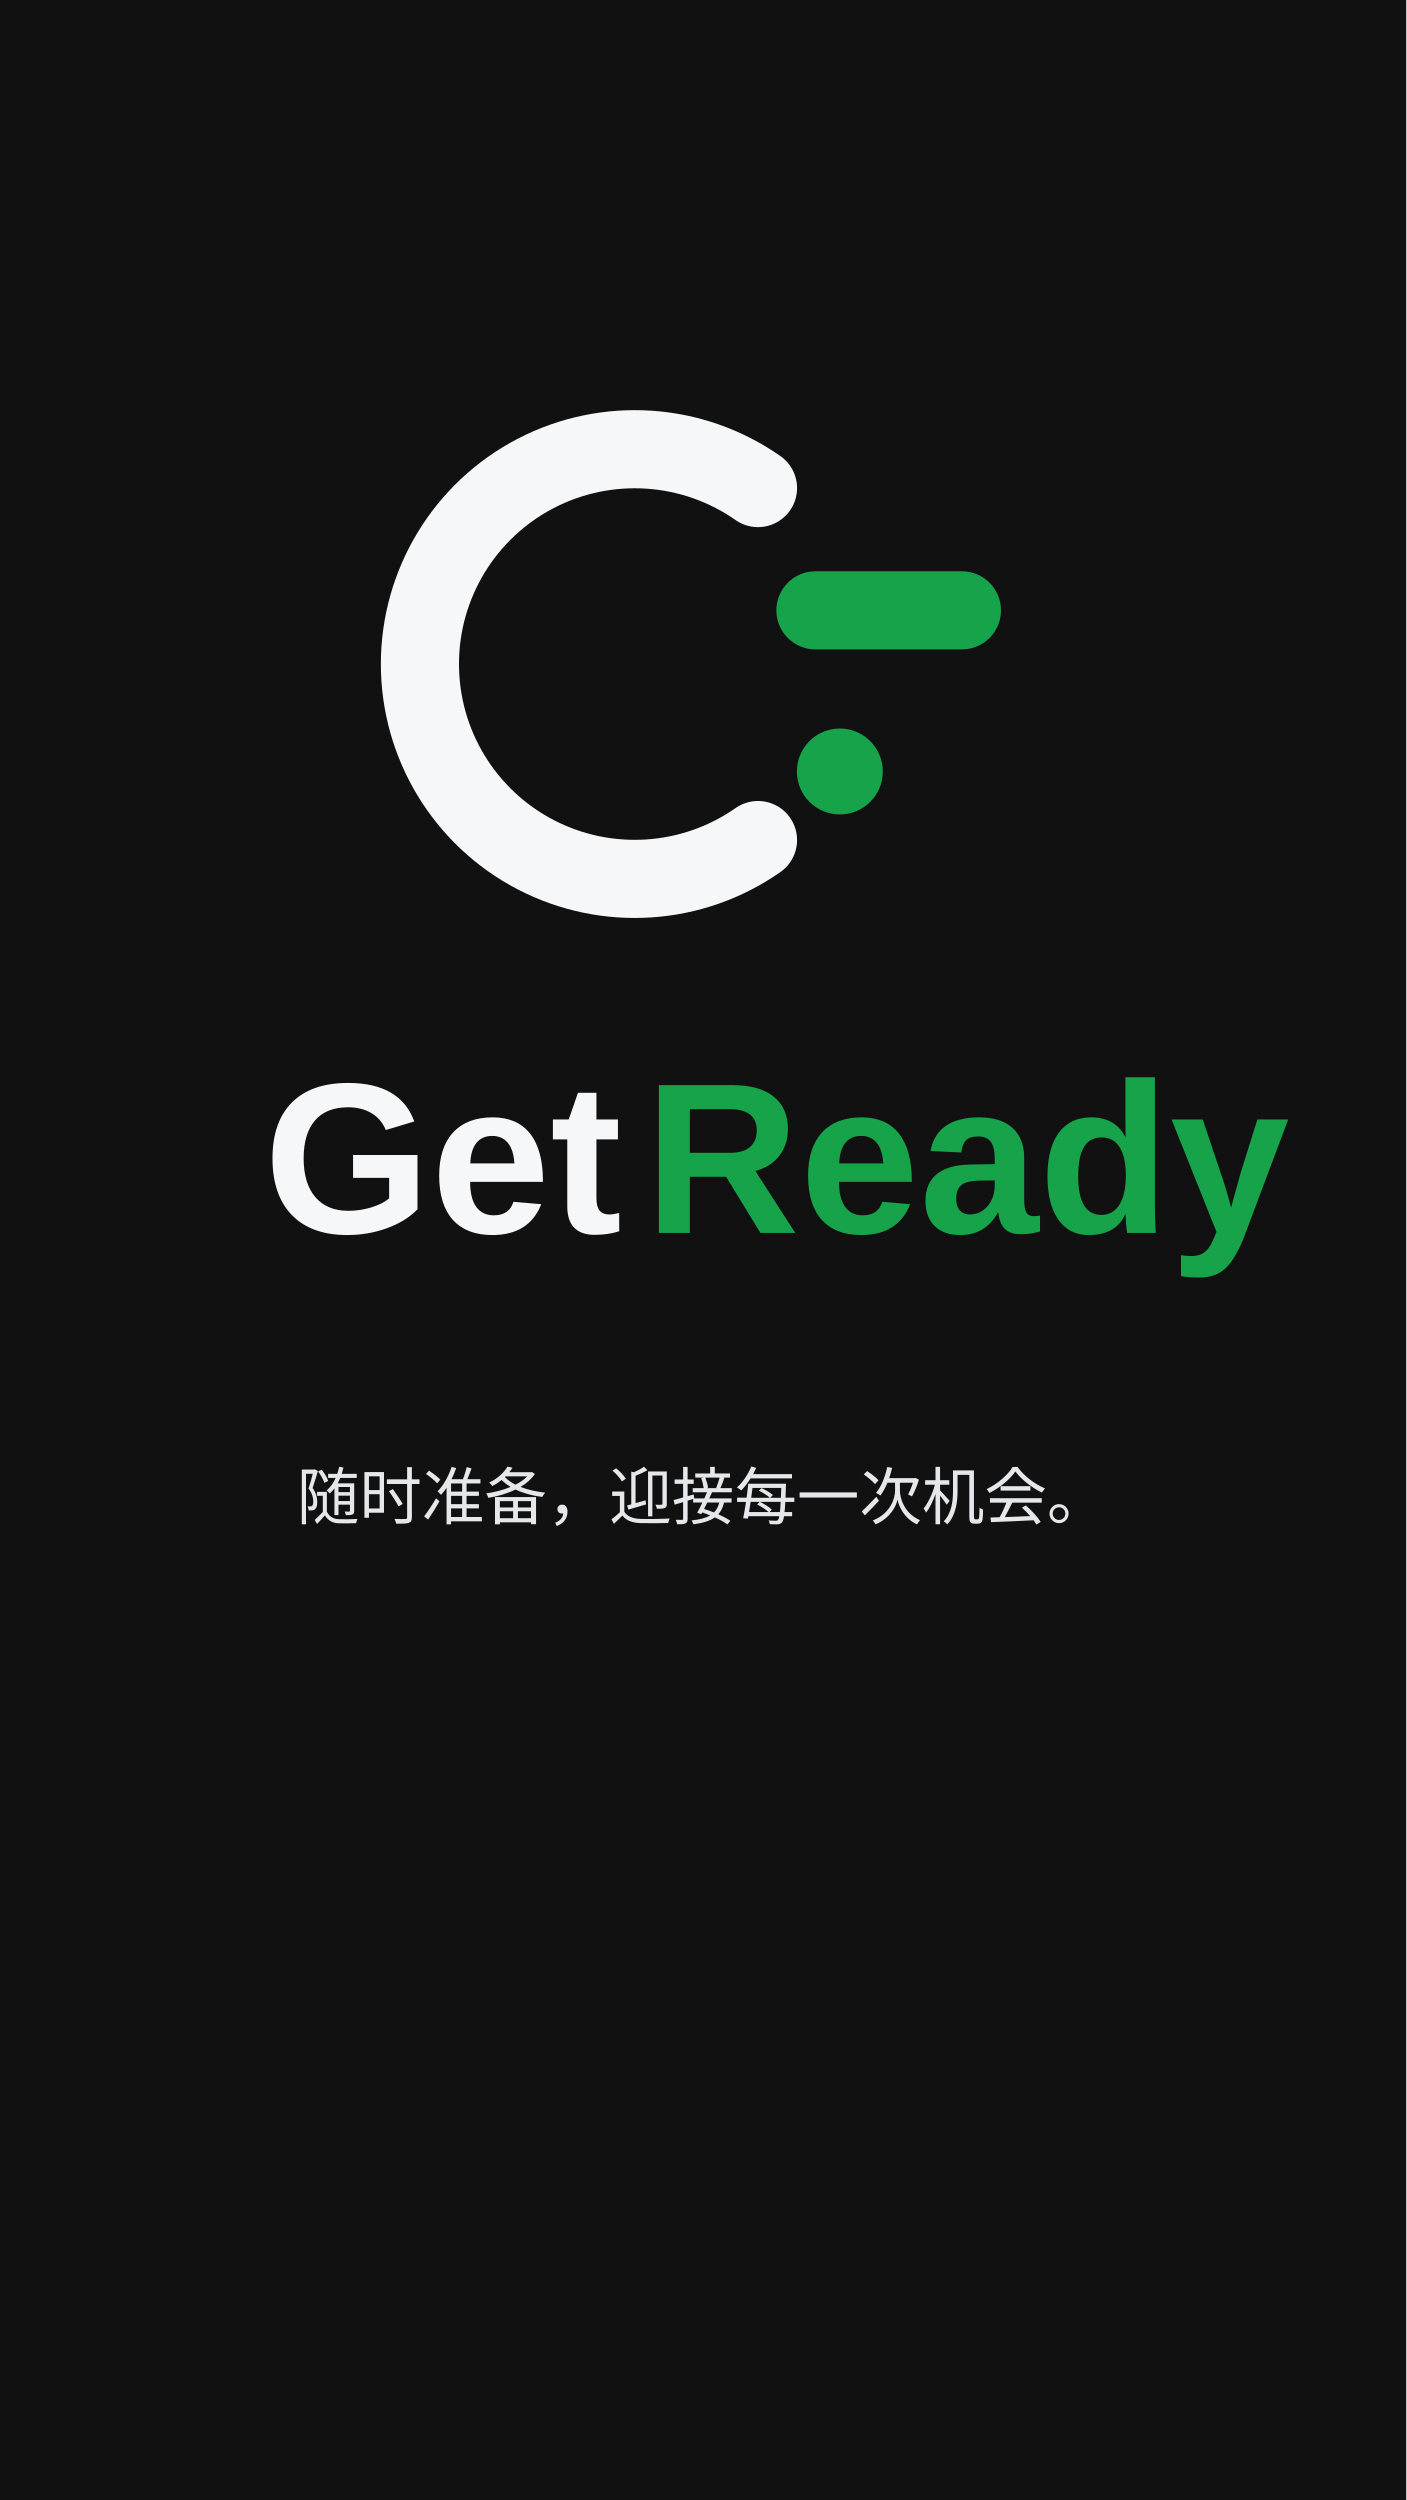
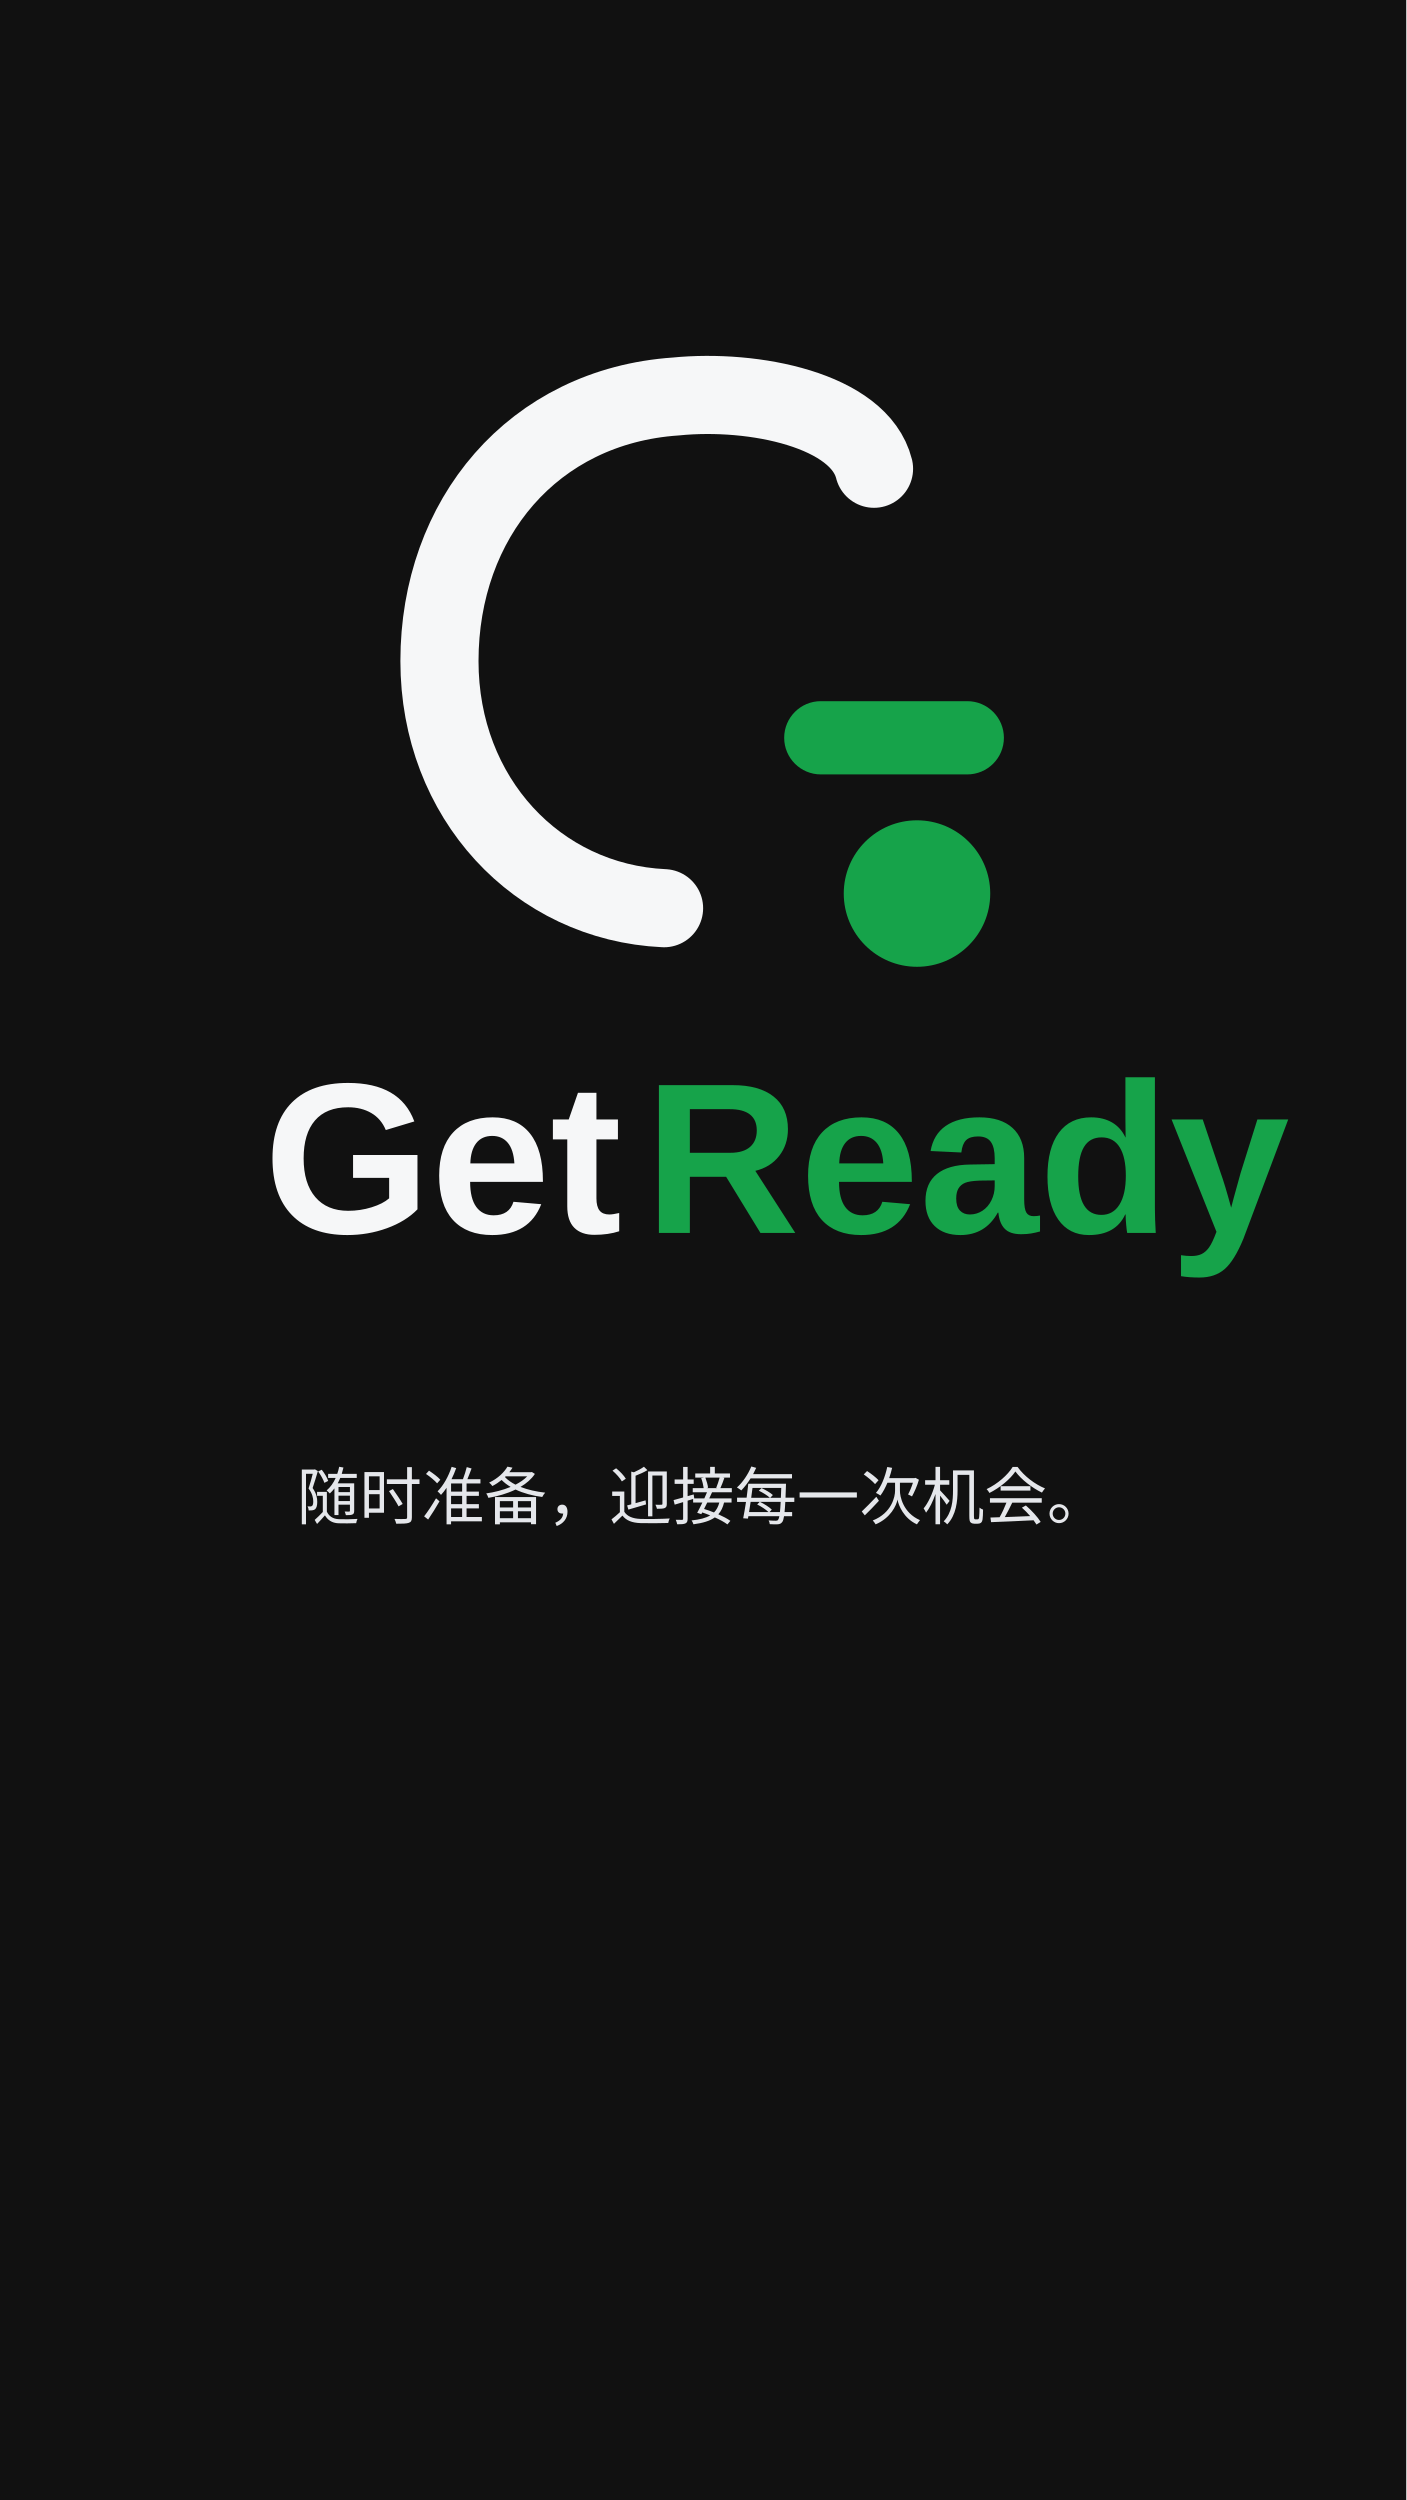
<svg xmlns="http://www.w3.org/2000/svg" width="1440" height="2560" viewBox="0 0 1440 2560" role="img" aria-labelledby="title desc" shape-rendering="geometricPrecision">
  <rect id="background" x="0" y="0" width="1440" height="2560" fill="#111111" data-light-fill="#F6F7F8" />
-   <path id="open-arc" d="M776.187 860.213 C708.985 907.269 621.184 913.023 548.415 875.142 C475.647 837.261 430 762.038 430 680 C430 597.962 475.647 522.739 548.415 484.858 C621.184 446.977 708.985 452.731 776.187 499.787" fill="none" stroke="#F6F7F8" data-light-stroke="#111111" stroke-width="80" stroke-linecap="round" />
-   <rect id="status-bar" x="795" y="585" width="230" height="80" rx="40" fill="#16A34A" />
-   <circle id="readiness-dot" cx="860" cy="790" r="44" fill="#16A34A" />
+   <path id="open-arc" d="M895 480 C880 420 772 398 692 406 C546 416 450 531 450 677 C450 817 550 924 680 930" fill="none" stroke="#F6F7F8" data-light-stroke="#111111" stroke-width="80" stroke-linecap="round" />
+   <rect id="status-bar" x="803" y="718" width="225" height="75" rx="37.5" fill="#16A34A" />
+   <circle id="readiness-dot" cx="939" cy="915" r="75" fill="#16A34A" />
  <text id="word-get" x="270" y="1110" fill="#F6F7F8" data-light-fill="#111111" font-family="Segoe UI, Arial, sans-serif" font-size="220" font-weight="600" dominant-baseline="hanging">Get</text>
  <text id="word-ready" x="660" y="1110" fill="#16A34A" font-family="Segoe UI, Arial, sans-serif" font-size="220" font-weight="600" dominant-baseline="hanging">Ready</text>
  <text id="tagline" x="720" y="1500" fill="#E5E7EB" data-light-fill="#6B7280" font-family="Noto Sans SC, Segoe UI, Arial, sans-serif" font-size="64" font-weight="500" text-anchor="middle" dominant-baseline="hanging">随时准备，迎接每一次机会。</text>
</svg>
